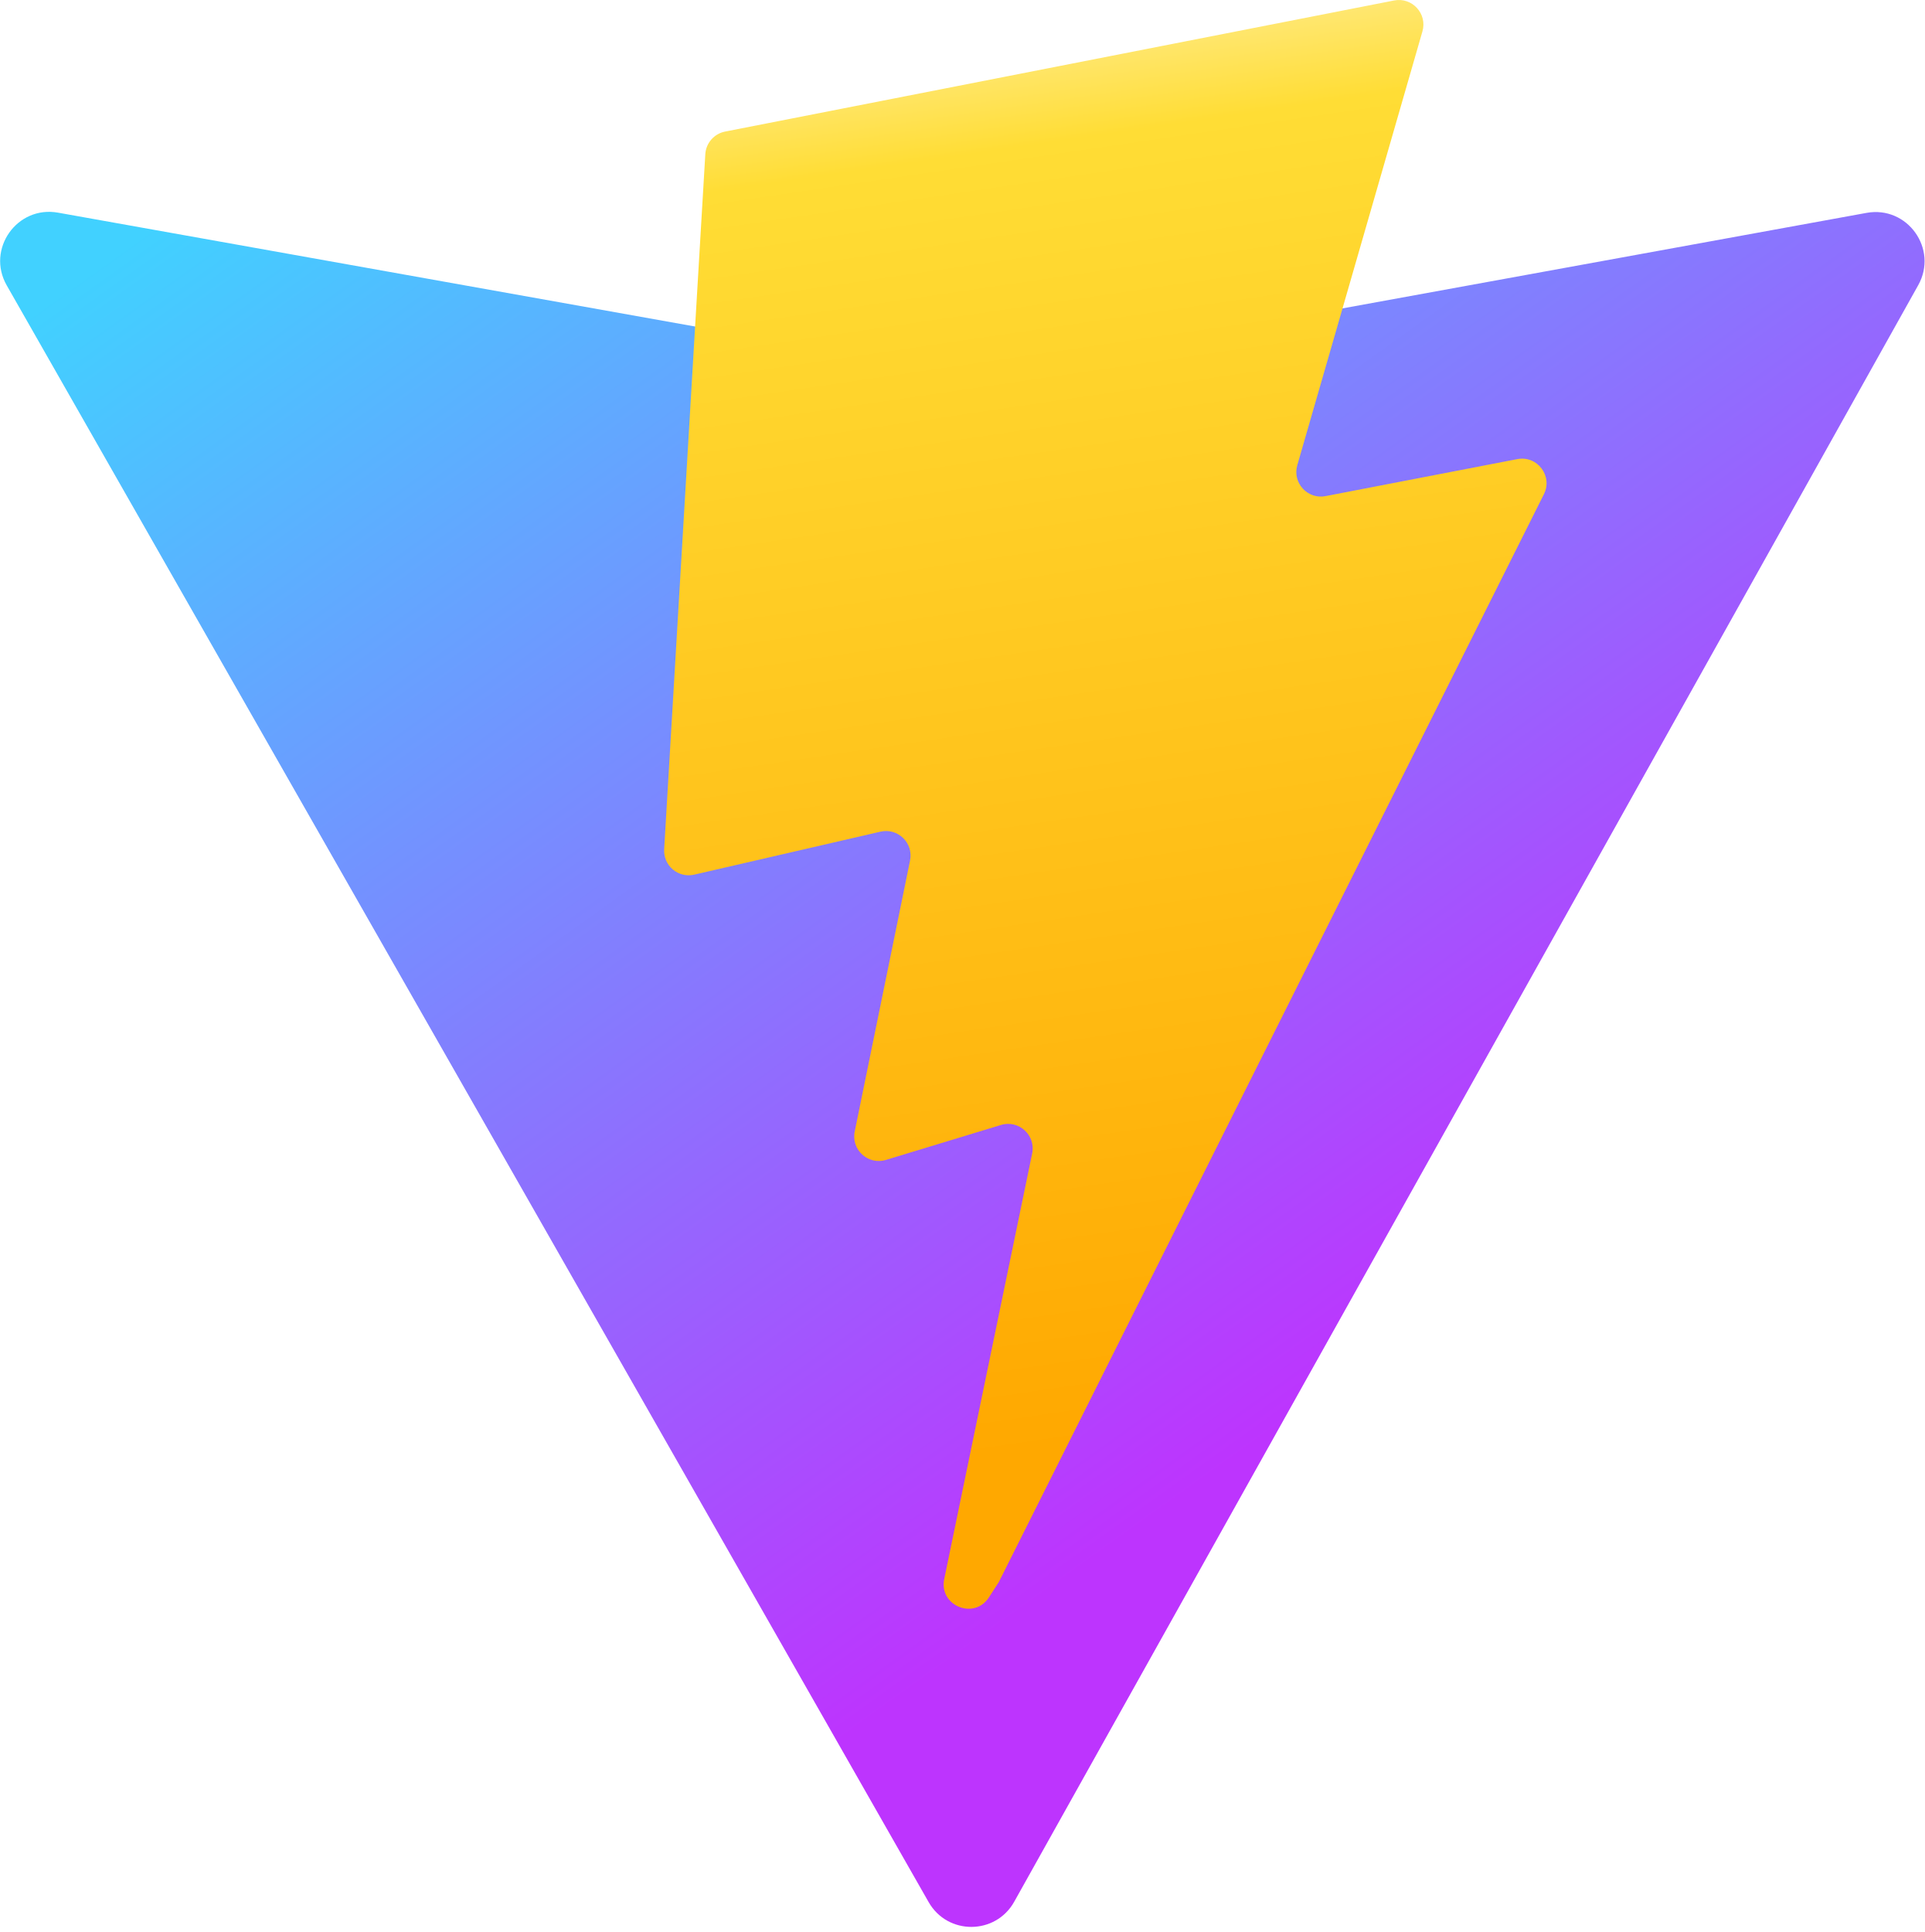
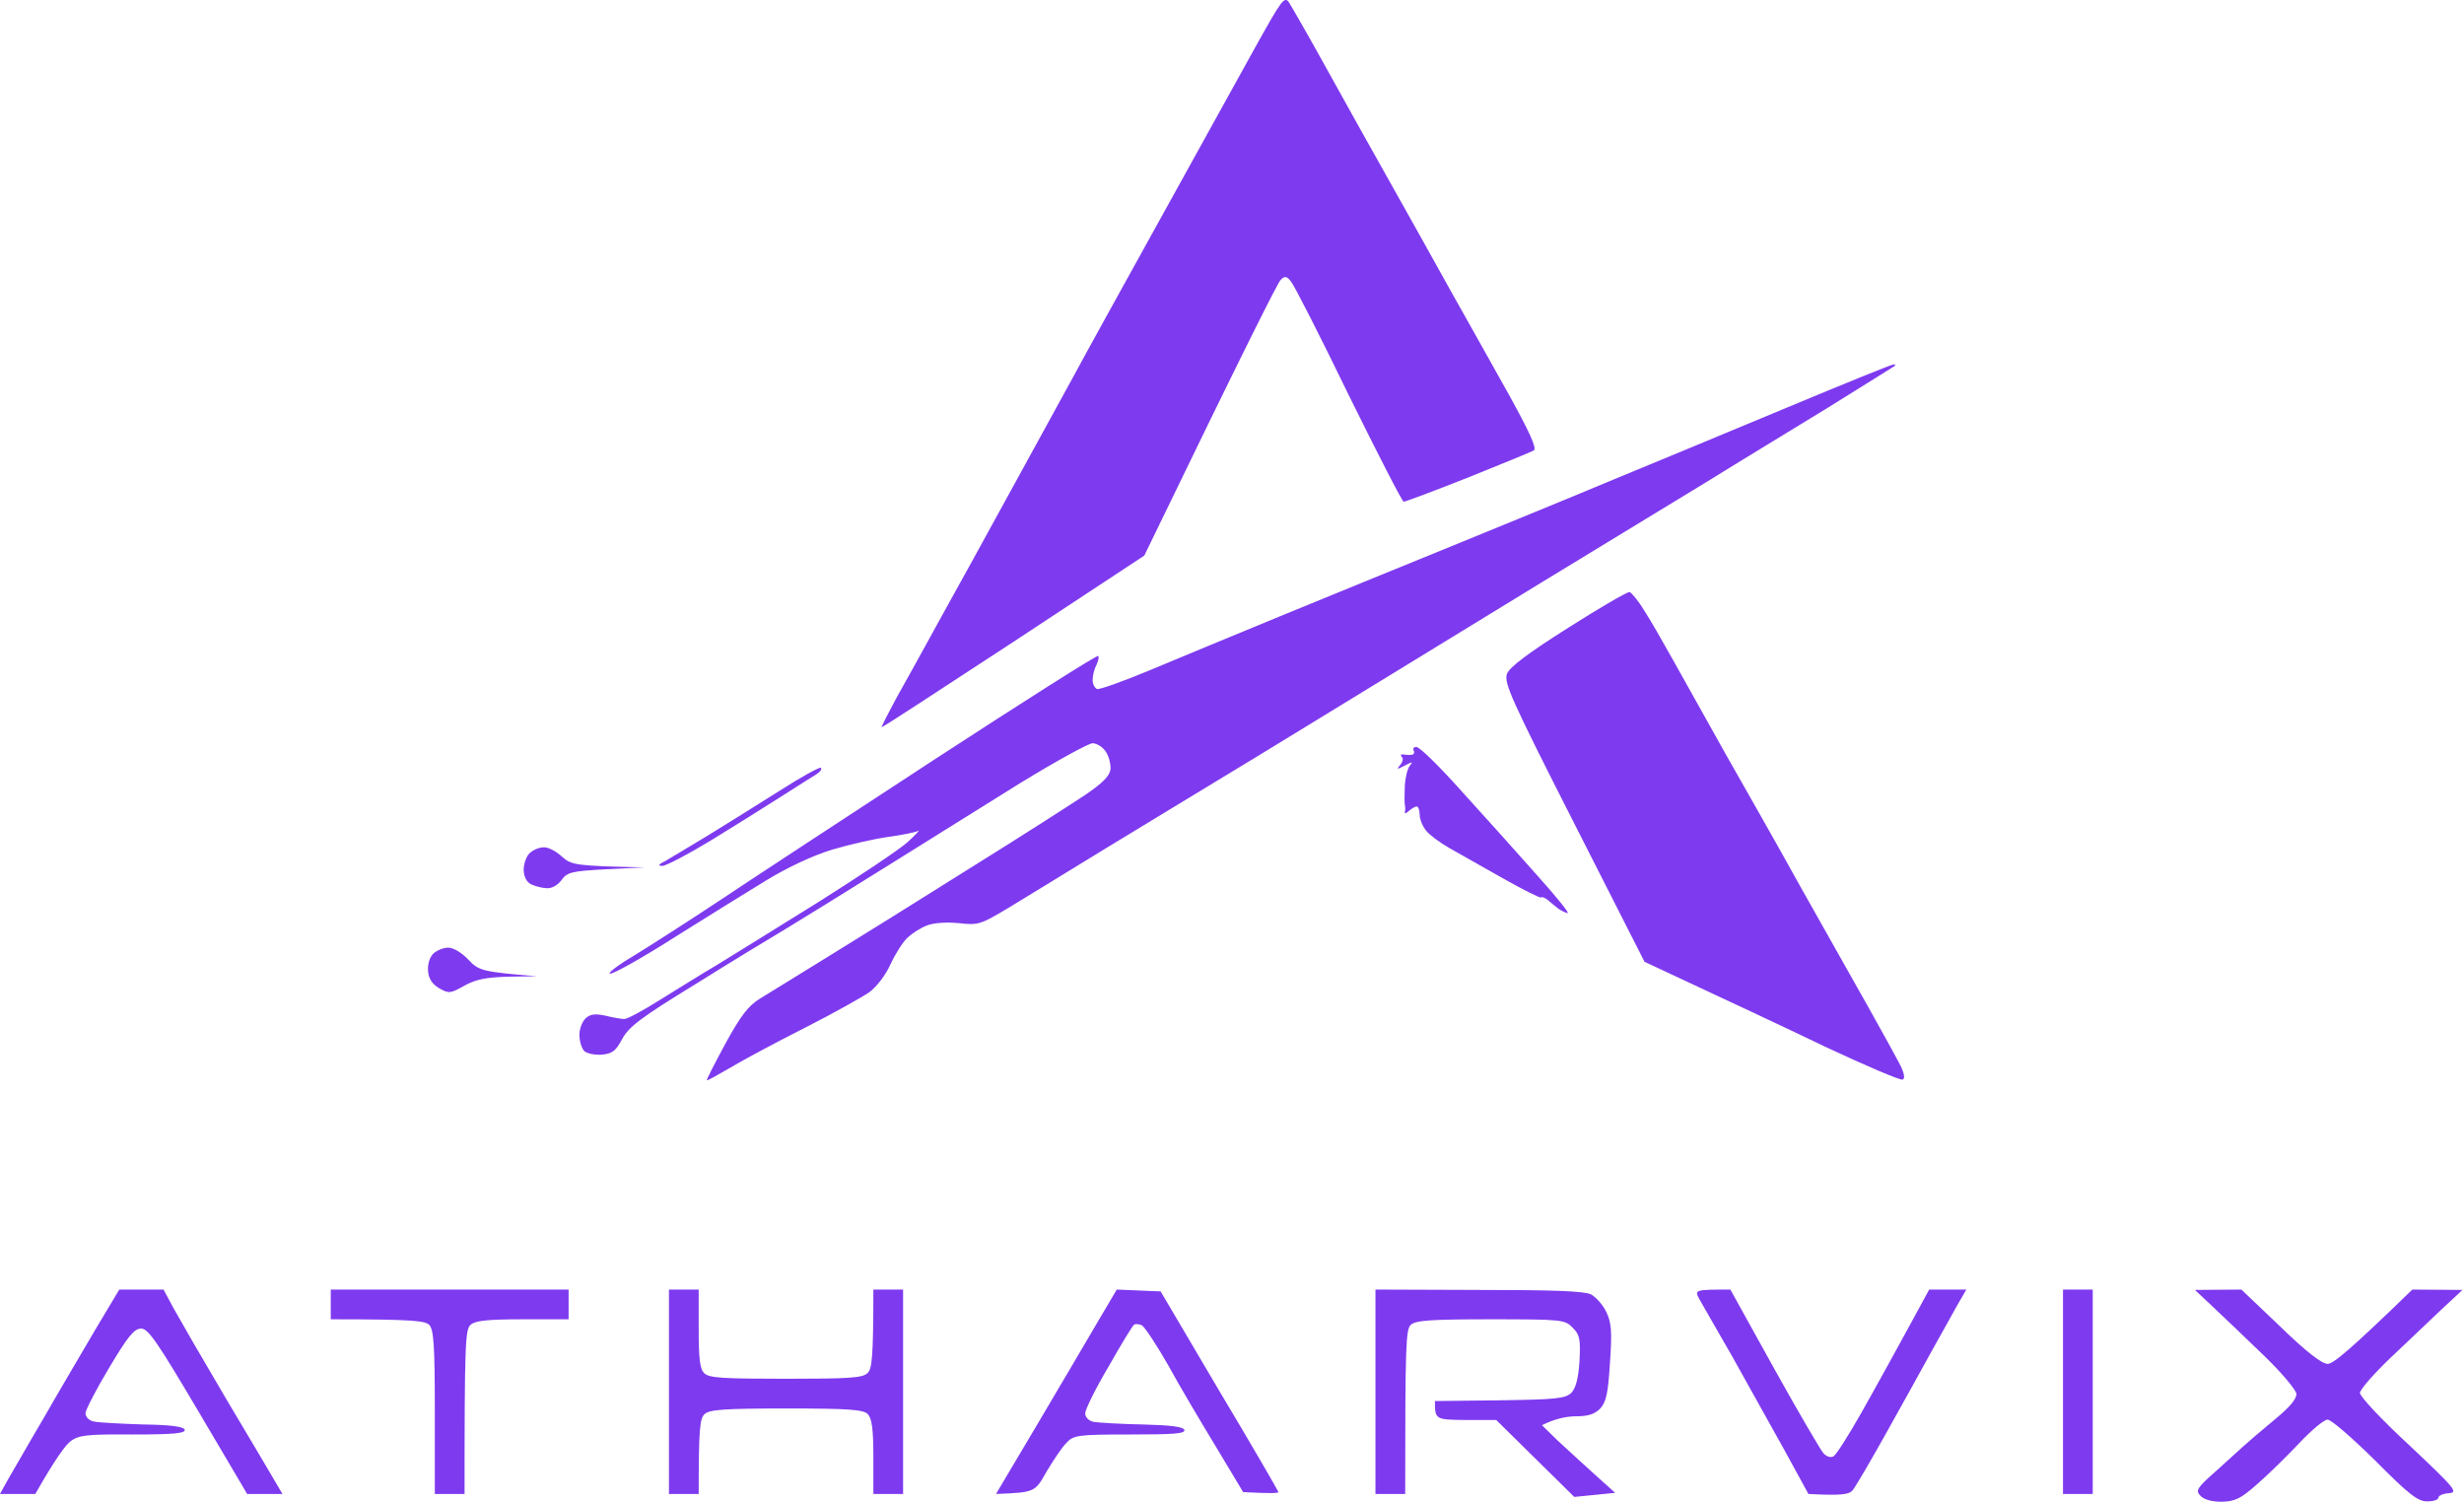
- <svg xmlns="http://www.w3.org/2000/svg" aria-hidden="true" role="img" class="iconify iconify--logos" width="31.88" height="32" preserveAspectRatio="xMidYMid meet" viewBox="0 0 256 257">
-   <defs>
-     <linearGradient id="IconifyId1813088fe1fbc01fb466" x1="-.828%" x2="57.636%" y1="7.652%" y2="78.411%">
-       <stop offset="0%" stop-color="#41D1FF" />
-       <stop offset="100%" stop-color="#BD34FE" />
-     </linearGradient>
-     <linearGradient id="IconifyId1813088fe1fbc01fb467" x1="43.376%" x2="50.316%" y1="2.242%" y2="89.03%">
-       <stop offset="0%" stop-color="#FFEA83" />
-       <stop offset="8.333%" stop-color="#FFDD35" />
-       <stop offset="100%" stop-color="#FFA800" />
-     </linearGradient>
-   </defs>
-   <path fill="url(#IconifyId1813088fe1fbc01fb466)" d="M255.153 37.938L134.897 252.976c-2.483 4.44-8.862 4.466-11.382.048L.875 37.958c-2.746-4.814 1.371-10.646 6.827-9.67l120.385 21.517a6.537 6.537 0 0 0 2.322-.004l117.867-21.483c5.438-.991 9.574 4.796 6.877 9.62Z" />
-   <path fill="url(#IconifyId1813088fe1fbc01fb467)" d="M185.432.063L96.44 17.501a3.268 3.268 0 0 0-2.634 3.014l-5.474 92.456a3.268 3.268 0 0 0 3.997 3.378l24.777-5.718c2.318-.535 4.413 1.507 3.936 3.838l-7.361 36.047c-.495 2.426 1.782 4.5 4.151 3.78l15.304-4.649c2.372-.72 4.652 1.36 4.15 3.788l-11.698 56.621c-.732 3.542 3.979 5.473 5.943 2.437l1.313-2.028l72.516-144.72c1.215-2.423-.88-5.186-3.54-4.672l-25.505 4.922c-2.396.462-4.435-1.77-3.759-4.114l16.646-57.705c.677-2.35-1.37-4.583-3.769-4.113Z" />
+ <svg xmlns="http://www.w3.org/2000/svg" version="1.2" viewBox="0 0 663 404" width="663" height="404">
+   <style>.a{fill:#7e3aef}</style>
+   <path fill-rule="evenodd" class="a" d="m346.8 0.6c0.7 1.1 5.2 8.9 9.9 17.4 4.7 8.5 12.5 22.5 17.3 31 4.8 8.5 12.1 21.6 16.2 29 4.2 7.4 11.2 20 15.7 28 5.7 10.3 7.7 14.7 6.8 15.2-0.6 0.4-8.6 3.6-17.7 7.3-9.1 3.6-16.8 6.5-17.3 6.5-0.4 0-7-12.9-14.8-28.7-7.7-15.9-14.7-29.6-15.5-30.5-1.1-1.5-1.7-1.6-2.8-0.5-0.7 0.6-9.3 17.6-36.7 74.2l-35.2 23.2c-19.4 12.7-35.3 23.1-35.5 23-0.1-0.1 1.7-3.6 3.9-7.7 2.3-4.1 7.7-13.8 11.9-21.5 4.3-7.7 12.8-23.2 19-34.5 6.2-11.3 13.8-25.2 17-31 3.1-5.8 13.8-25.1 23.7-43 9.9-17.9 21.3-38.5 25.4-45.9 6.7-12 7.5-13.2 8.7-11.5zm162.6 97.5c0.5-0.1 0.7 0.1 0.5 0.3-0.2 0.2-8.3 5.2-17.9 11.2-9.6 5.9-24.3 14.8-32.5 19.9-8.3 5-28.5 17.4-45 27.4-16.5 10.1-35 21.4-41 25.1-6.1 3.7-21.6 13.2-34.5 21.1-12.9 7.8-31.6 19.2-41.5 25.2-9.9 6.1-21.6 13.2-26 15.9-7.7 4.6-8.2 4.8-13.5 4.2-3.3-0.3-6.7-0.1-8.5 0.6-1.7 0.6-4 2.1-5.3 3.3-1.3 1.2-3.3 4.4-4.6 7.2-1.3 2.9-3.7 6-5.7 7.5-1.9 1.3-9.7 5.7-17.4 9.6-7.7 3.9-16.7 8.7-20 10.7-3.3 1.9-6.1 3.5-6.3 3.4-0.2-0.1 2.1-4.5 5-9.9 4.1-7.5 6.2-10.2 9.3-12.1 2.2-1.3 10.5-6.5 18.5-11.4 8-4.9 25.3-15.7 38.5-24 13.2-8.2 26.9-17 30.5-19.4 4.7-3.2 6.6-5.1 6.8-6.9 0.1-1.4-0.4-3.5-1.3-4.8-0.8-1.2-2.4-2.2-3.5-2.2-1.1 0-9.8 4.8-19.3 10.6-9.4 5.9-26 16.2-36.7 22.9-10.7 6.7-22.7 14.1-26.5 16.4-3.9 2.3-14.9 9-24.5 15-14.7 9-17.8 11.4-19.6 14.7-1.7 3.2-2.6 3.9-5.5 4.2-1.9 0.1-4-0.3-4.7-1-0.7-0.7-1.3-2.7-1.3-4.3 0-1.7 0.8-3.7 1.7-4.5 1.2-1.1 2.5-1.3 5.3-0.7 2 0.5 4.3 0.9 5.1 0.9 0.8 0 5.1-2.3 9.5-5.1 4.4-2.7 11.4-7.1 15.5-9.5 4.1-2.5 16.3-10.1 27.1-16.8 10.8-6.8 21.6-14 24-16.1 2.4-2.2 3.7-3.6 2.9-3.1-0.8 0.4-4.4 1.1-8 1.6-3.6 0.5-10.3 2-15 3.4-5.3 1.6-12.1 4.8-18 8.4-5.2 3.2-16.4 10.1-24.8 15.4-8.3 5.3-16 9.6-17 9.6-0.9 0 1.9-2.2 6.3-4.8 4.4-2.7 14.7-9.3 23-14.8 8.2-5.5 34.5-22.7 58.2-38.2 23.8-15.5 43.5-28 43.8-27.7 0.3 0.3 0 1.4-0.5 2.5-0.6 1.1-1 2.9-1 4 0 1.1 0.6 2.2 1.2 2.4 0.7 0.2 7.1-2.1 14.3-5.1 7.1-3 22.9-9.5 35-14.5 12.1-5 32.8-13.4 46-18.8 13.2-5.4 32.8-13.4 43.5-17.9 10.7-4.4 31.9-13.2 47-19.5 15.1-6.3 27.9-11.5 28.4-11.5zm-70.9 61.2c0.5 0.2 2.3 2.3 3.8 4.8 1.6 2.4 5.2 8.7 8.1 13.9 2.9 5.2 9.1 16.3 13.7 24.5 4.7 8.3 13.9 24.4 20.3 36 6.5 11.5 14.9 26.4 18.6 33 3.7 6.6 7.5 13.5 8.4 15.3 1 2 1.2 3.4 0.6 3.7-0.6 0.3-9.9-3.7-20.8-8.8-10.8-5.2-26.2-12.4-48.7-22.9l-19-37.4c-16.9-33.3-18.9-37.7-18-40.1 0.7-1.8 5.6-5.5 16.5-12.4 8.5-5.4 15.9-9.7 16.5-9.6zm-57.4 41.7c0.8-0.1 6.2 5.2 12 11.7 5.9 6.5 15 16.6 20.3 22.6 5.3 5.9 9.1 10.6 8.4 10.4-0.7-0.1-1.8-0.7-2.5-1.2-0.8-0.6-2-1.6-2.8-2.3-0.8-0.6-1.6-1-1.8-0.7-0.1 0.3-4.7-2-10.2-5.1-5.5-3.1-12-6.8-14.5-8.2-2.5-1.4-5.3-3.5-6.2-4.6-1-1.2-1.8-3.1-1.8-4.4 0-1.2-0.4-2.2-0.8-2.2-0.4 0-1.4 0.6-2.1 1.2-0.7 0.7-1.2 0.8-1.1 0.3 0.2-0.6 0.1-1.5 0-2-0.1-0.6-0.1-2.8 0-5 0.1-2.2 0.7-4.6 1.3-5.4 1-1.2 0.8-1.2-1.3-0.1-2.1 1.1-2.3 1.1-1.3-0.1 0.7-0.8 1-1.8 0.5-2.2-0.4-0.5-0.3-0.8 0.3-0.7 0.5 0.1 1.6 0.2 2.3 0.1 0.6 0 0.9-0.6 0.6-1.1-0.3-0.6 0-1 0.7-1zm-160.2 5.6c0.3 0.4-0.2 1.1-1.3 1.8-1 0.6-5.3 3.3-9.5 6-4.2 2.7-12.7 8-18.9 11.8-6.1 3.7-12 6.8-13 6.8-1.2 0-1.1-0.4 0.8-1.3 1.4-0.8 6.5-3.9 11.5-6.9 4.9-3 13.7-8.5 19.4-12.1 5.8-3.7 10.7-6.4 11-6.1zm-74.6 21.4c1.2-0.1 3.4 1.1 4.9 2.5 2.6 2.3 3.6 2.5 22.3 2.9l-10.4 0.5c-9.3 0.5-10.5 0.8-12 2.9-0.9 1.3-2.6 2.3-3.9 2.2-1.2 0-3.1-0.5-4.2-1-1.3-0.6-2-2-2.1-3.9 0-1.6 0.7-3.7 1.6-4.5 0.9-0.9 2.6-1.6 3.8-1.6zm-25.7 27c1.4 0 3.6 1.3 5.4 3.2 2.8 3 3.7 3.3 18.5 4.5l-7.8 0.1c-5.9 0.2-8.6 0.7-11.7 2.4-3.7 2.1-4.2 2.2-6.7 0.8-1.9-1.1-2.9-2.5-3.1-4.5-0.2-1.8 0.3-3.7 1.3-4.8 0.9-0.9 2.7-1.7 4.1-1.7zm-88.5 92h11.9l2.8 5.2c1.6 2.9 7.9 13.8 14.1 24.3 6.2 10.4 12.2 20.5 15.1 25.5h-9.5l-13.1-22.2c-11-18.6-13.5-22.3-15.4-22.3-1.9 0-3.6 2.1-8.6 10.5-3.5 5.8-6.3 11.3-6.4 12.2 0 1.1 0.9 2 2.2 2.3 1.3 0.3 7.2 0.6 13.2 0.8 7.7 0.1 11 0.6 11.3 1.4 0.2 1-3 1.3-14 1.3-12.5-0.1-14.5 0.2-16.7 1.8-1.4 1.1-4.1 4.7-9.5 14.2h-9.5l2.1-3.8c1.2-2 5.5-9.6 9.7-16.7 4.1-7.2 10.4-17.8 13.9-23.8zm56.9 0h64v8h-12.4c-9.7 0-12.8 0.4-14 1.5-1.4 1.3-1.6 4.9-1.6 45.5h-8v-22c0-18.2-0.3-22.2-1.5-23.5-1.2-1.1-4.2-1.5-26.5-1.5zm91 0h8v10.5c0 8 0.3 10.9 1.5 12 1.2 1.3 5.1 1.5 21.9 1.5 16.8 0 20.7-0.2 22-1.5 1.2-1.1 1.6-3.7 1.6-22.5h8v55h-8v-10c0-7.5-0.4-10.3-1.5-11.5-1.2-1.2-5.1-1.5-21.9-1.5-16.8 0-20.7 0.3-22 1.5-1.3 1.2-1.6 3.8-1.6 21.5h-8zm120.5 0l11.8 0.5 15.8 26.8c8.8 14.7 15.9 27 15.9 27.2 0 0.3-2.1 0.4-9.5 0l-7.2-12c-4-6.6-9.9-16.5-13-22.2-3.2-5.6-6.4-10.4-7.1-10.7-0.6-0.3-1.5-0.4-2-0.2-0.4 0.2-3.5 5.3-6.9 11.3-3.5 5.9-6.3 11.6-6.3 12.6 0 1 0.9 2 2.2 2.3 1.3 0.2 7.2 0.6 13.2 0.7 7.7 0.2 11 0.6 11.3 1.5 0.2 1-3.2 1.2-14.7 1.2-14.3 0-15.1 0.2-17.1 2.3-1.2 1.2-3.5 4.7-5.3 7.7-3.1 5.5-3.1 5.6-13.6 6l11.1-18.7c6.1-10.3 13.4-22.7 16.2-27.5zm69.6 0l27.7 0.1c20.1 0 28.4 0.3 30.3 1.2 1.3 0.7 3.2 2.8 4.1 4.7 1.4 2.9 1.6 5.3 1 13.7-0.5 8.2-1 10.5-2.6 12.3-1.5 1.5-3.2 2.1-6.5 2.1-2.5 0-5.6 0.6-9.2 2.4l4.3 4.2c2.4 2.2 6.8 6.3 15.4 14l-11 1.1-21-20.7h-8.3c-8.1-0.1-8.2-0.1-8.2-5.1l17.4-0.2c15.3-0.2 17.7-0.5 19.3-2 1.2-1.3 1.9-3.8 2.2-8.5 0.3-5.9 0.1-7.1-1.8-9-2.1-2.2-2.7-2.3-22.1-2.3-16.3 0-20.2 0.3-21.5 1.5-1.3 1.3-1.5 4.8-1.5 45.5h-8zm95.5 0l11.8 21.3c6.5 11.7 12.5 21.9 13.2 22.7 0.8 0.9 1.9 1.3 2.7 0.9 0.7-0.3 4-5.5 7.4-11.5 3.4-6 8.9-15.9 18.4-33.4h10l-2.5 4.3c-1.3 2.3-4.3 7.8-6.8 12.2-2.4 4.4-7.9 14.3-12.2 22-4.3 7.7-8.4 14.7-9.1 15.5-0.9 1.1-2.8 1.5-11.9 1l-6.4-11.7c-3.6-6.5-9.9-17.8-14.1-25.3-4.3-7.4-8.3-14.5-9-15.7-1.1-2.2-1-2.3 8.5-2.3zm89.5 0h8v55h-8zm35.5 0.1l12.5-0.1 10.5 10c7 6.8 11.2 10 12.7 10 1.5 0 5.8-3.5 22.8-20l13.5 0.1-5.6 5.2c-3 2.9-9.2 8.7-13.7 13-4.5 4.3-8.2 8.5-8.3 9.5 0 1 6 7.4 13.4 14.2 12.4 11.7 13.1 12.6 10.5 12.8-1.6 0.1-2.8 0.7-2.8 1.2 0 0.6-1.4 1-3 1-2.5 0-4.9-1.8-14-11-6.1-6-11.8-11-12.8-11-1 0-4.4 2.9-7.7 6.4-3.3 3.5-8.4 8.5-11.3 11-4.4 3.9-5.9 4.6-9.5 4.7-2.7 0-4.8-0.6-5.7-1.6-1.4-1.4-1-2.1 4-6.5 3-2.7 6.4-5.8 7.5-6.8 1.1-1 4.8-4.2 8.2-7 4.4-3.6 6.2-5.8 6.1-7.2-0.2-1.1-4.1-5.8-8.8-10.3-4.7-4.5-10.8-10.4-13.5-12.9z" />
</svg>
